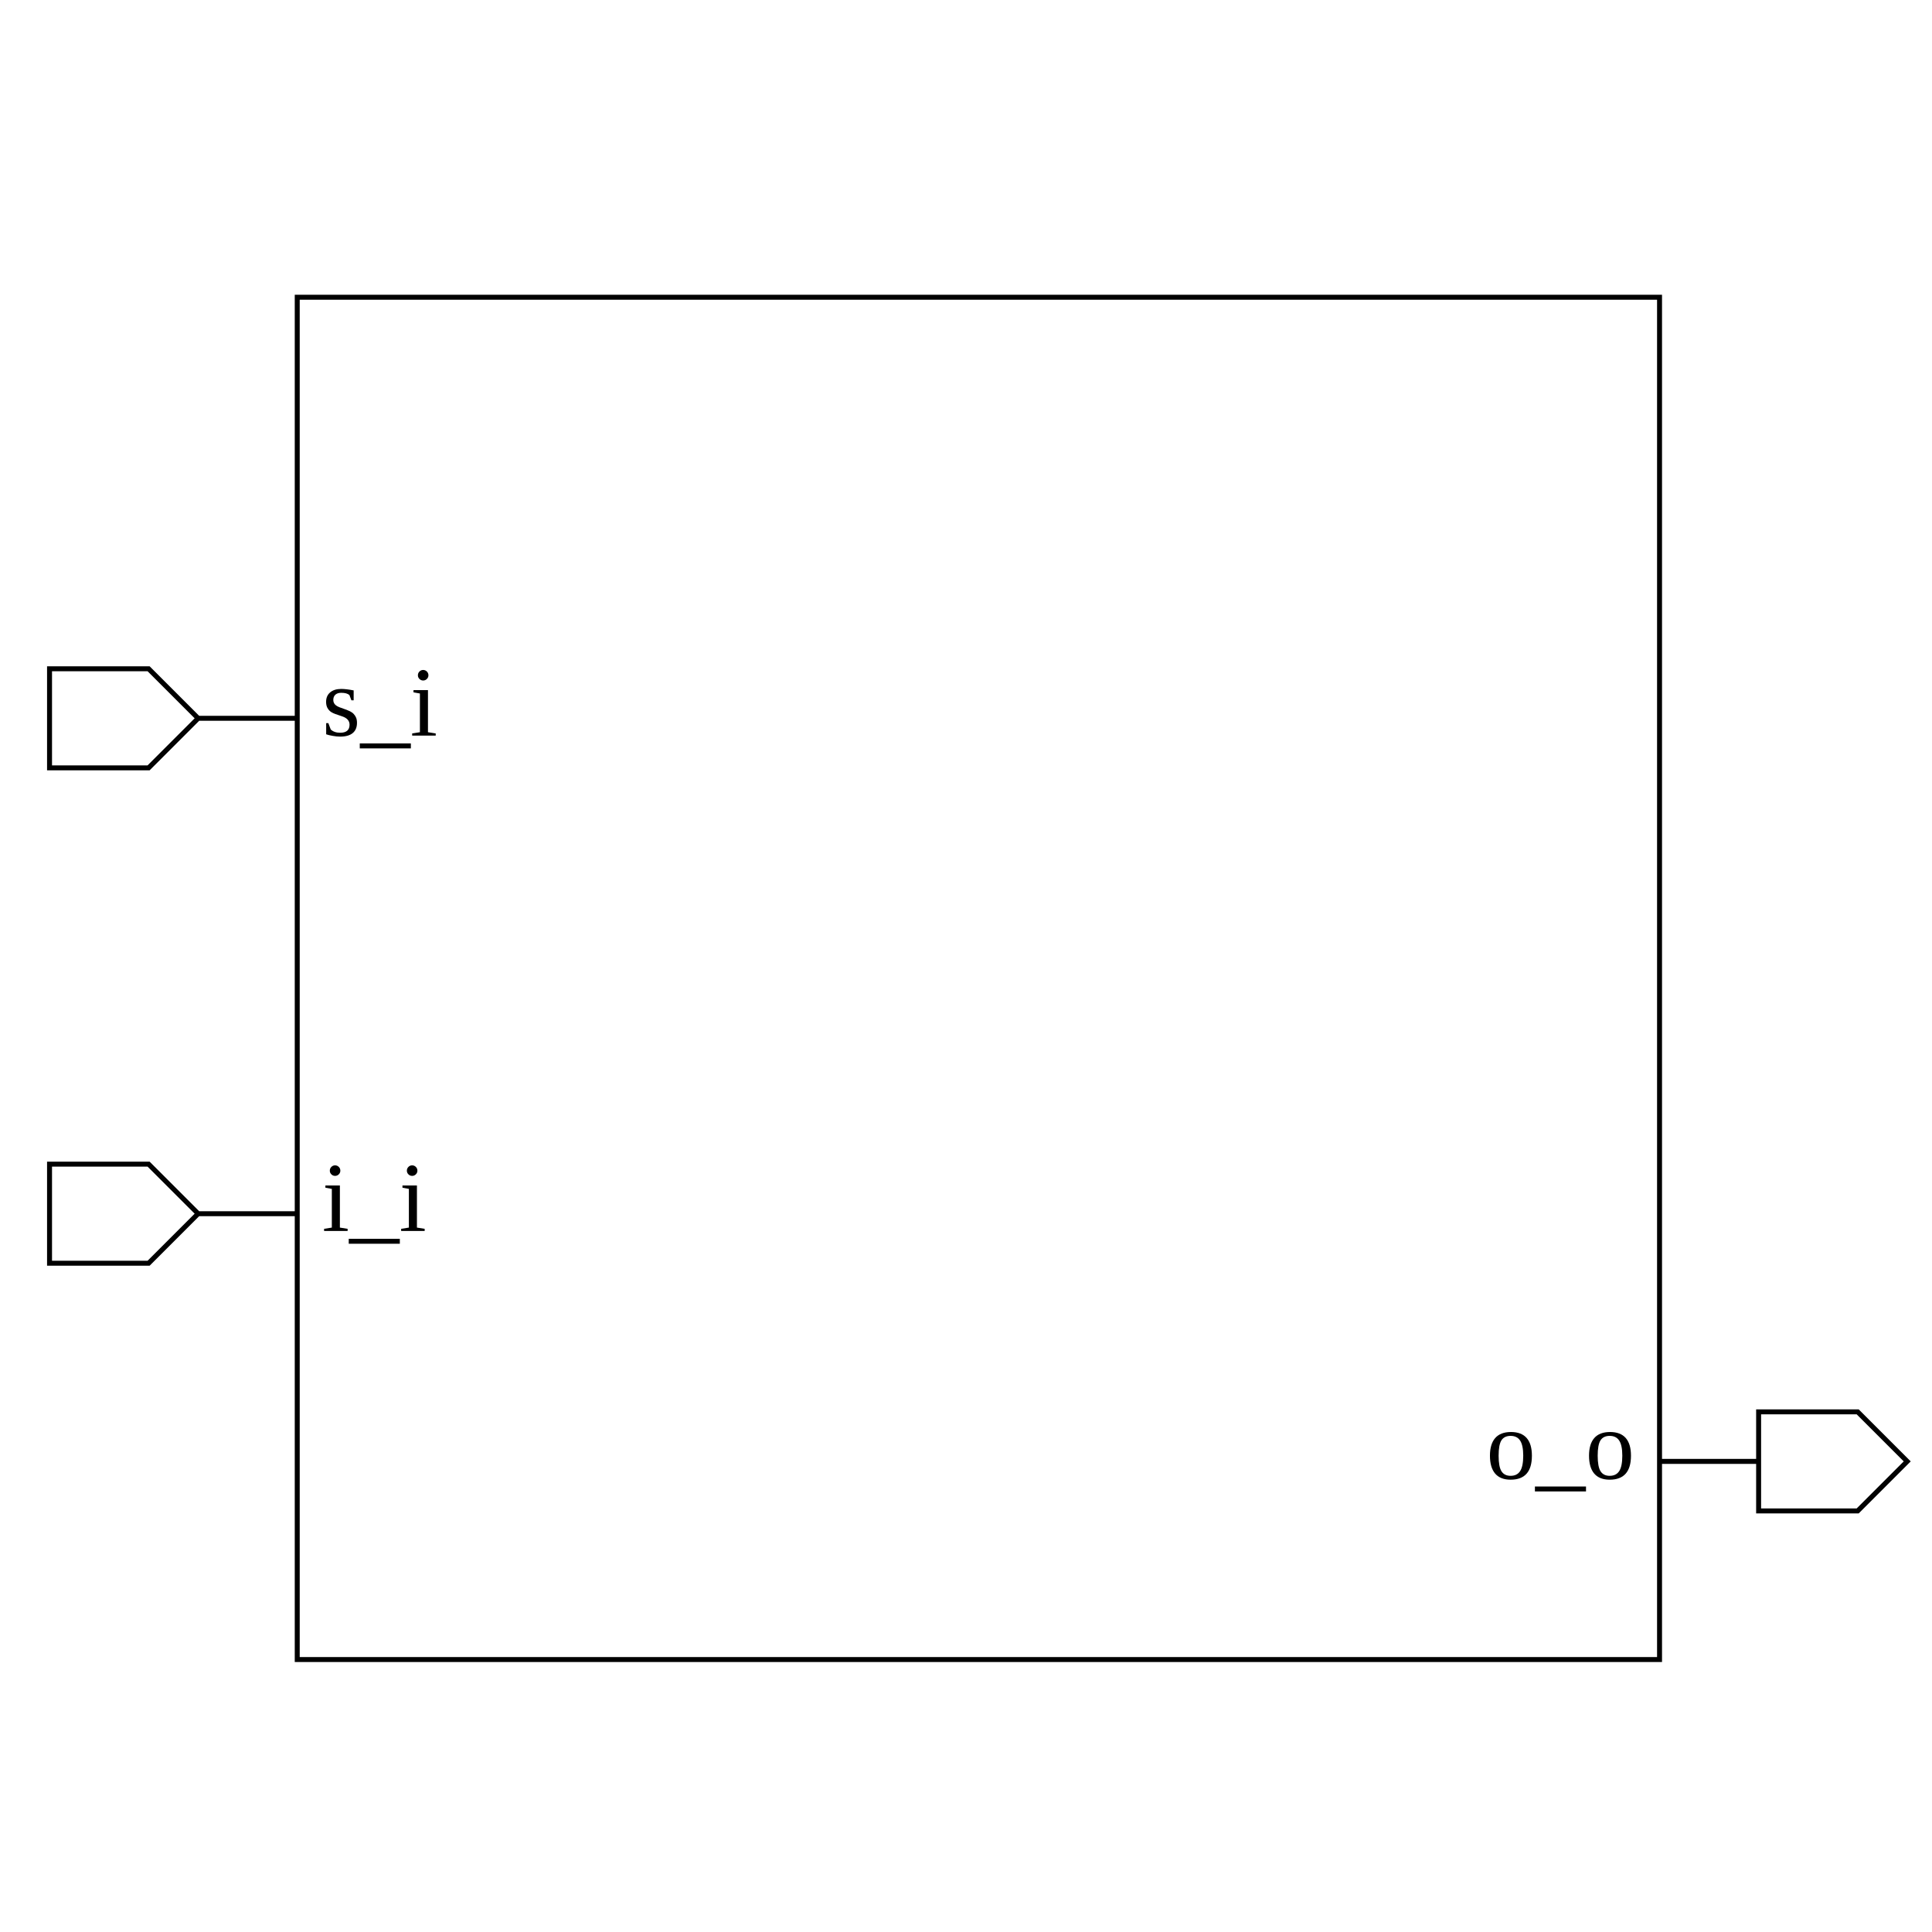
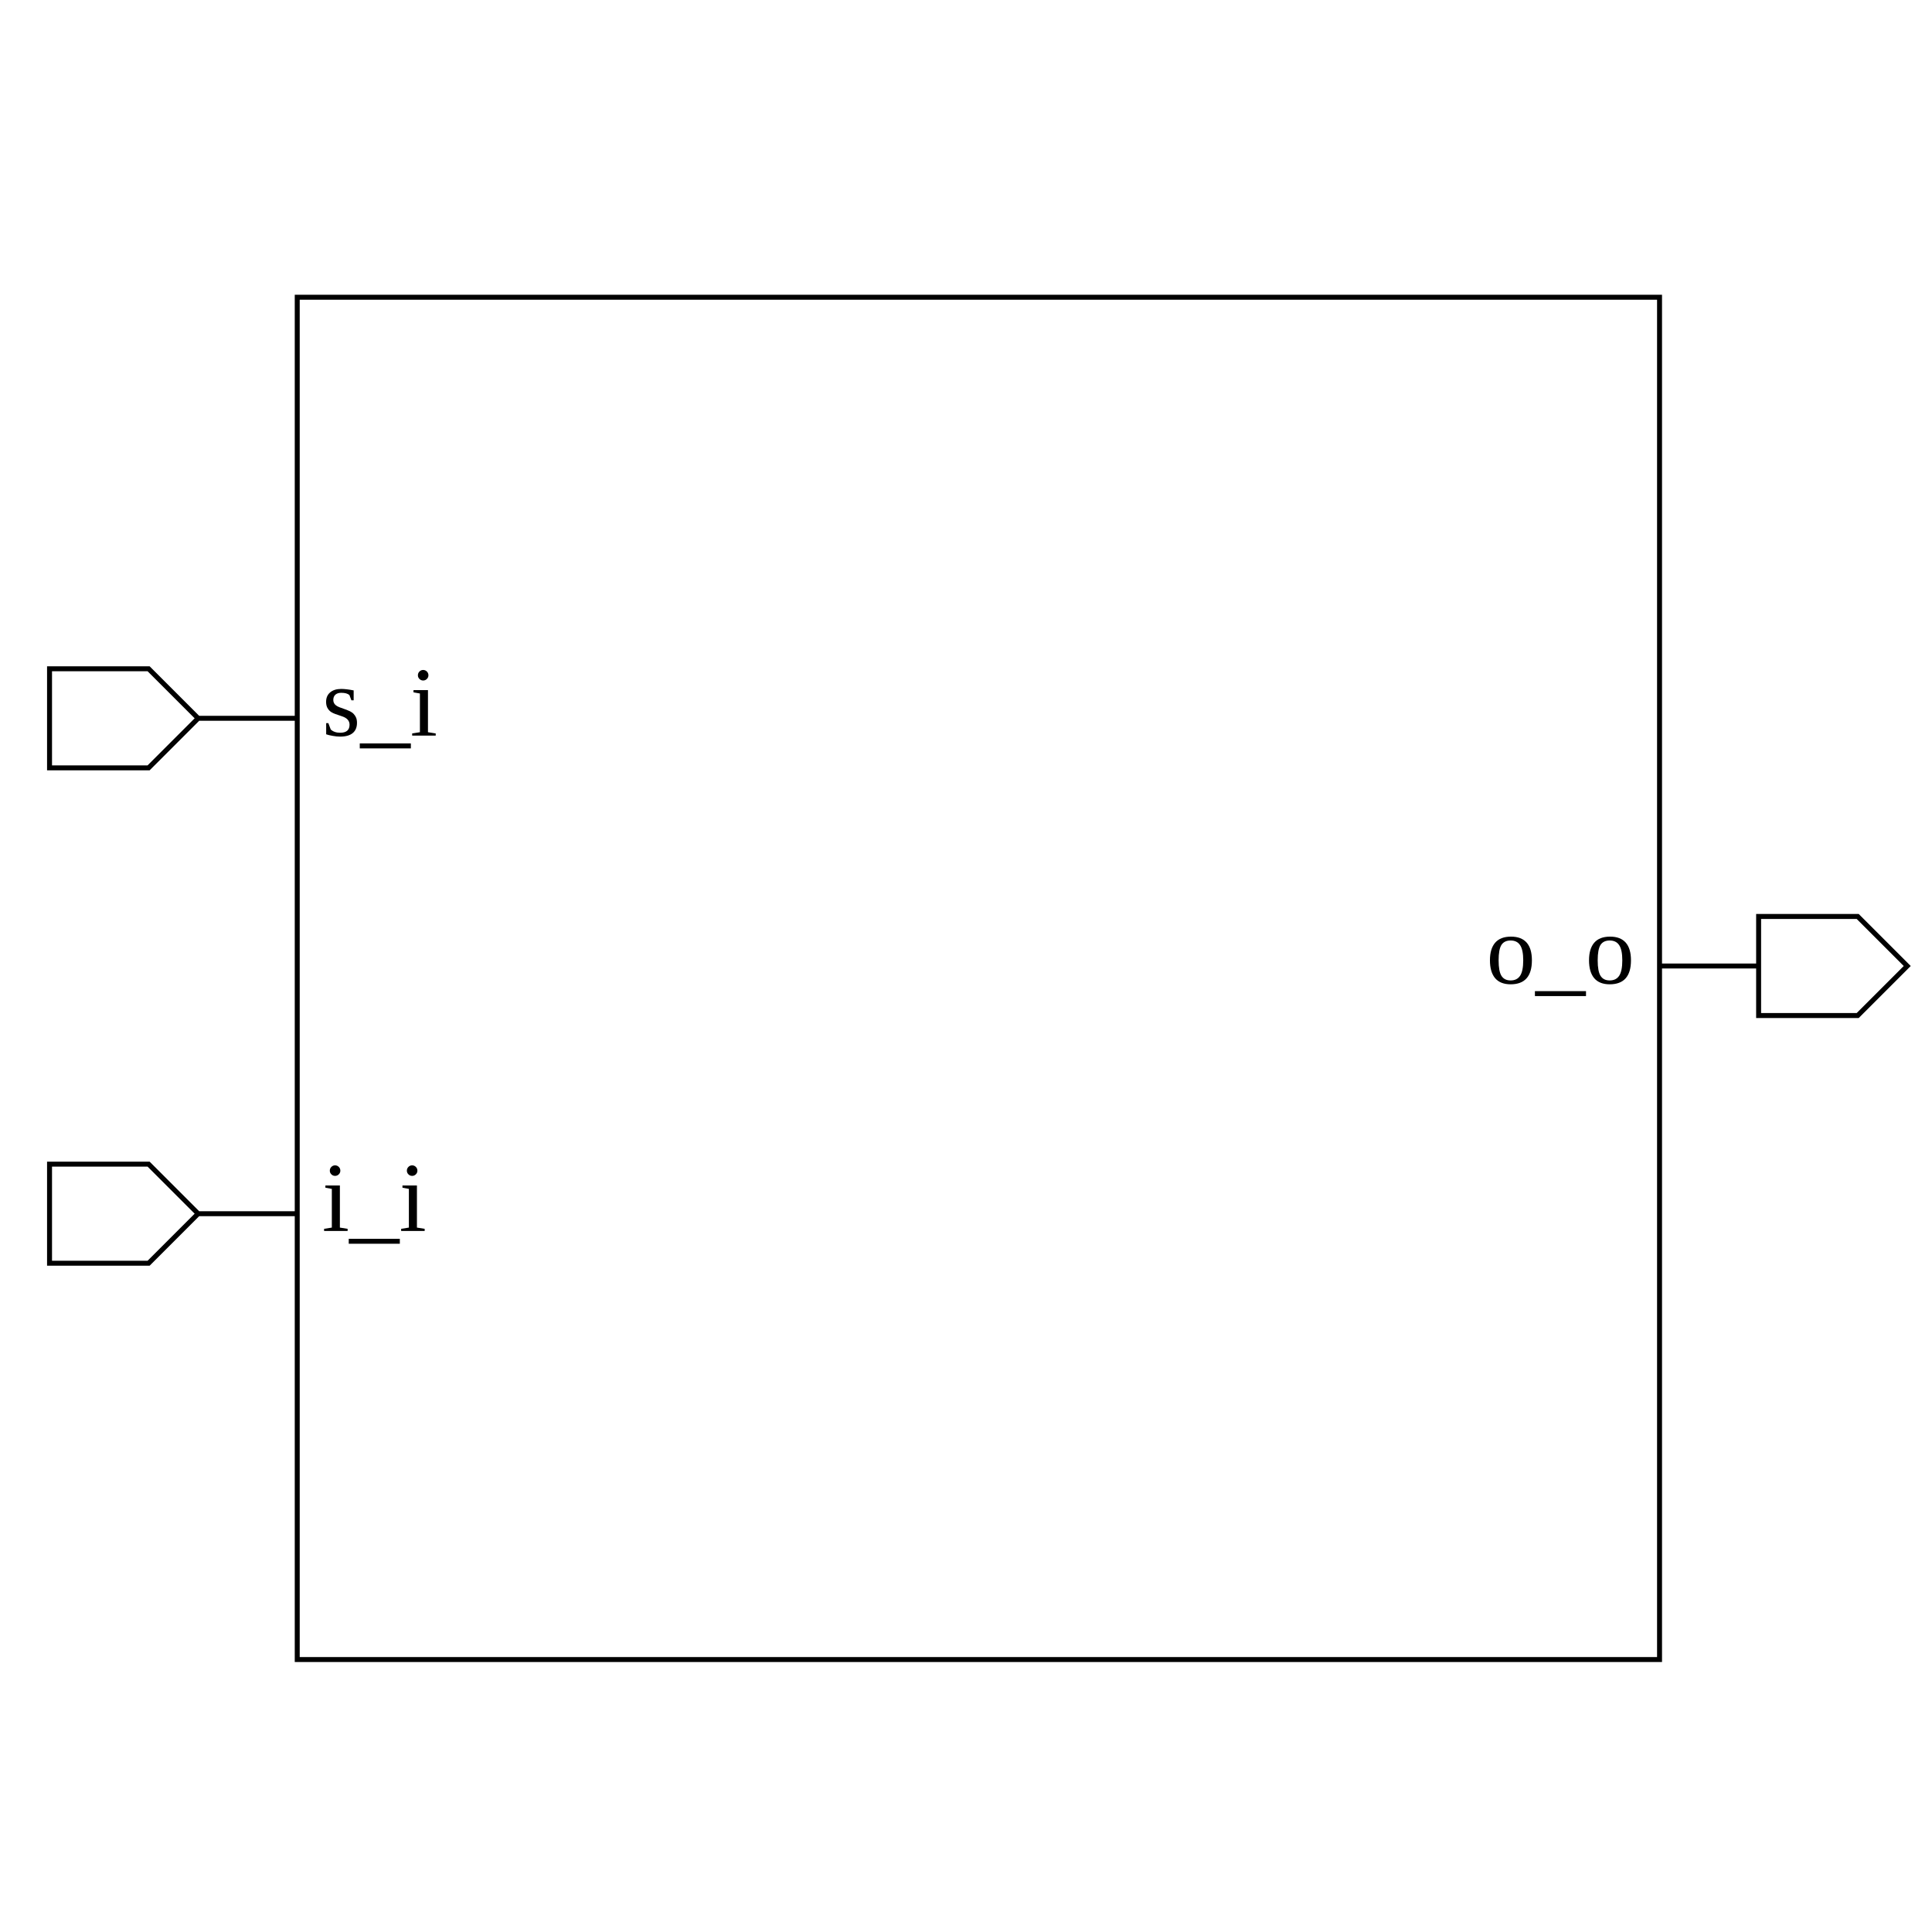
<svg xmlns="http://www.w3.org/2000/svg" height="390" width="390">
  <rect width="100%" height="100%" x="0" y="0" style="fill:white;stroke:white;stroke-width:0" />
  <g style="fill:white;stroke:black;stroke-width:1">
    <rect width="275" height="275" x="60" y="60" />
    <polygon points="10,145 10,135 30,135 40,145 60,145 40,145 30,155 10,155 10,145" />
    <text x="65" y="135" dominant-baseline="hanging" text-anchor="start" font-size="20" style="fill:black;stroke:black;stroke-width:0">s_i</text>
    <polygon points="10,245 10,235 30,235 40,245 60,245 40,245 30,255 10,255 10,245" />
    <text x="65" y="235" dominant-baseline="hanging" text-anchor="start" font-size="20" style="fill:black;stroke:black;stroke-width:0">i_i</text>
-     <polygon points="335,295 355,295 355,285 375,285 385,295 375,305 355,305 355,295 335,295" />
-     <text x="330" y="285" dominant-baseline="hanging" text-anchor="end" font-size="20" style="fill:black;stroke:black;stroke-width:0">o_o</text>
+     <polygon points="335,195 355,195 355,185 375,185 385,195 375,205 355,205 355,195 335,195" />
+     <text x="330" y="185" dominant-baseline="hanging" text-anchor="end" font-size="20" style="fill:black;stroke:black;stroke-width:0">o_o</text>
  </g>
</svg>
